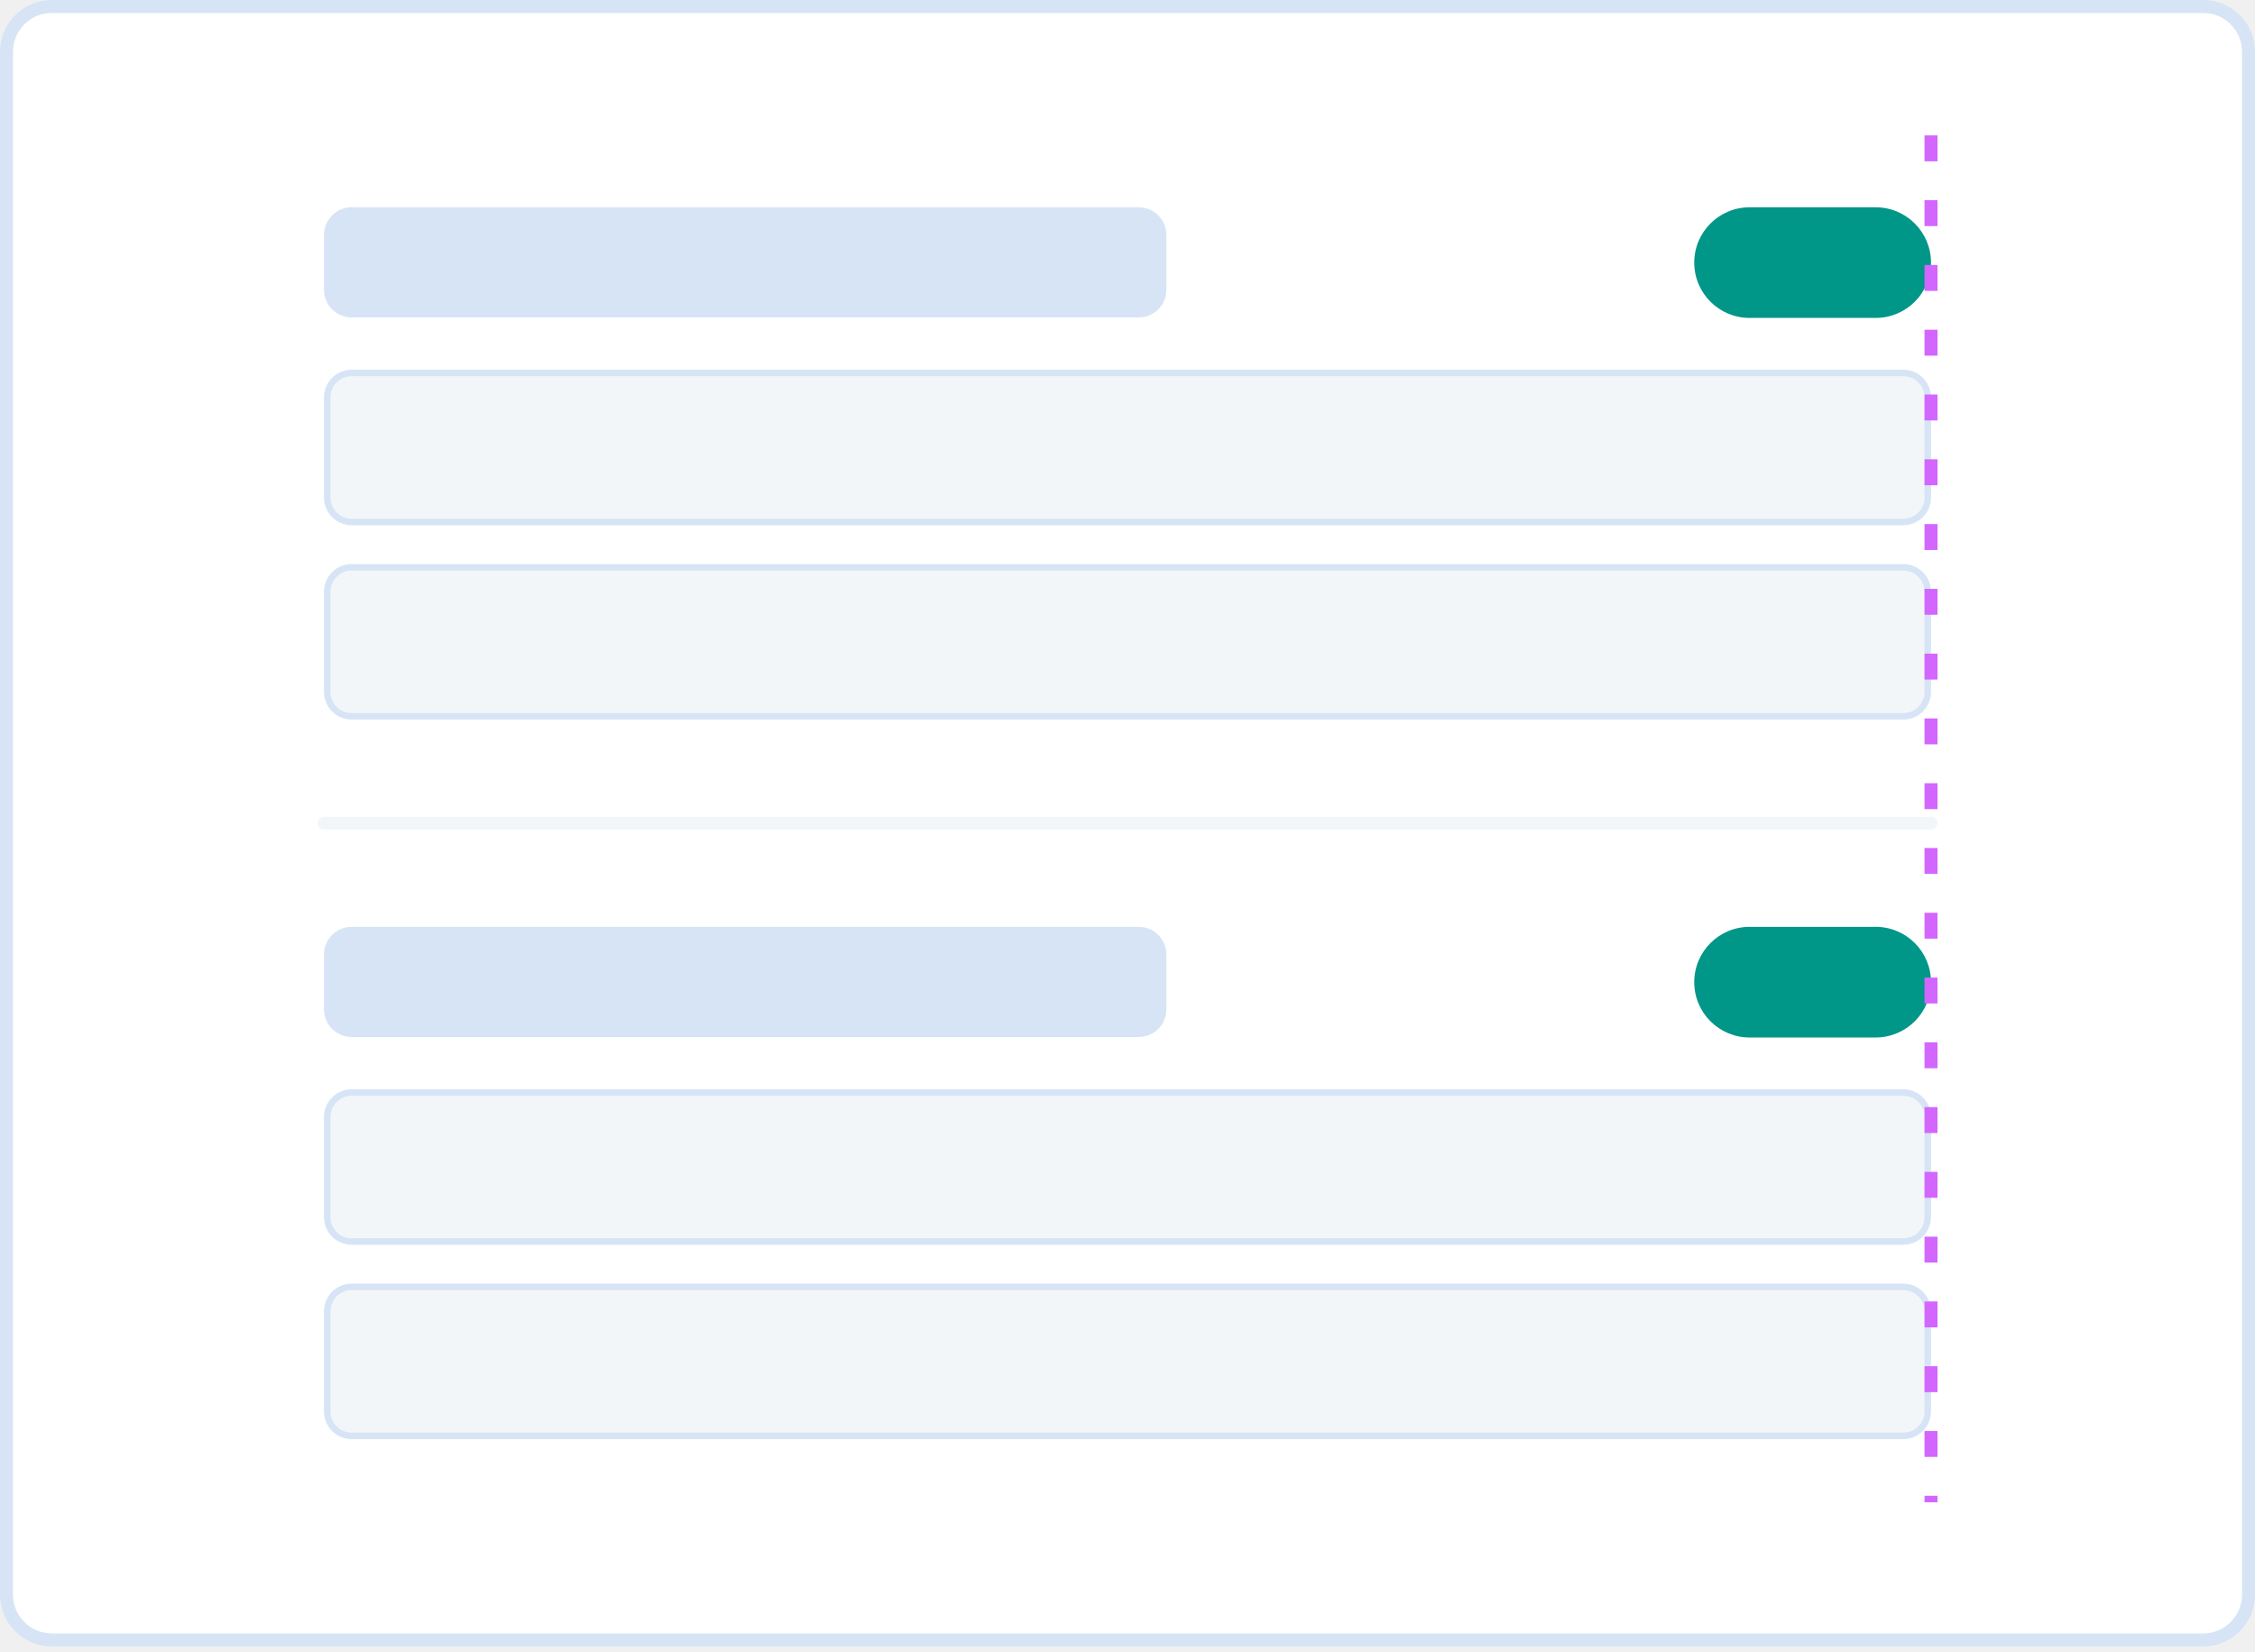
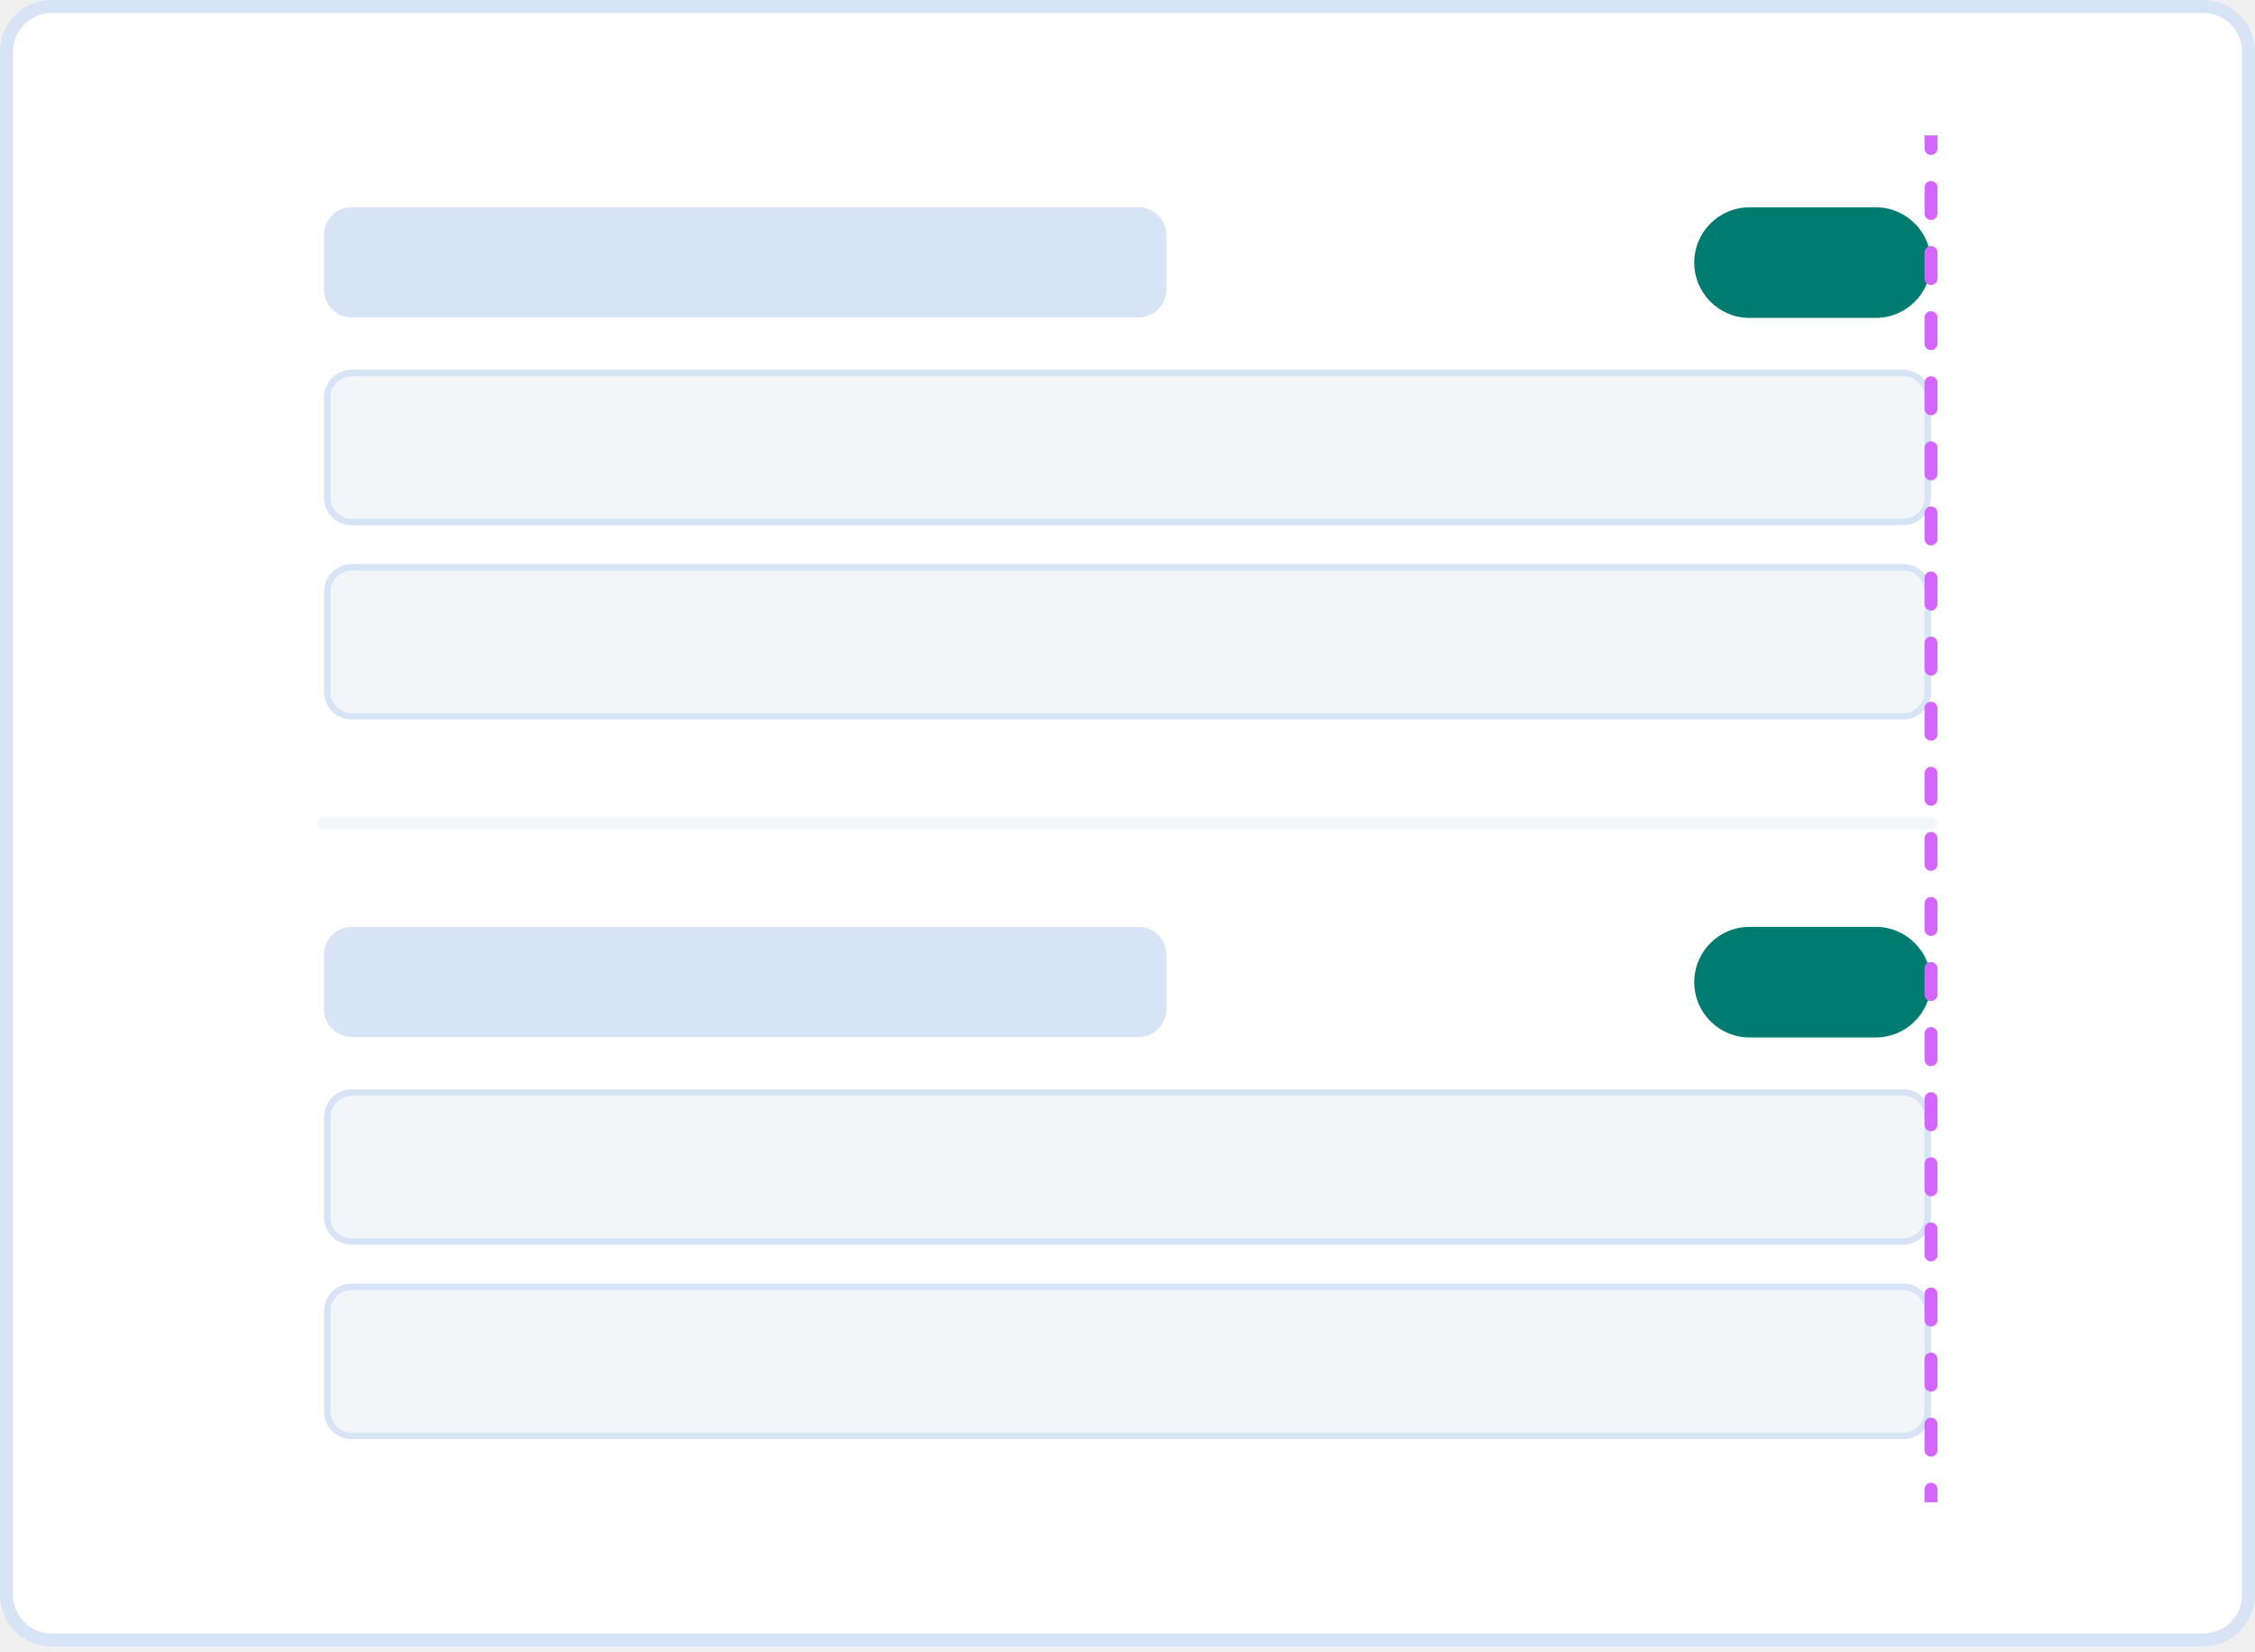
<svg xmlns="http://www.w3.org/2000/svg" width="348" height="255" viewBox="0 0 348 255" fill="none">
  <rect x="1" y="1" width="346" height="252.152" rx="7" fill="white" />
  <rect x="1" y="1" width="346" height="252.152" rx="7" stroke="#D6E4F6" stroke-width="2" />
  <rect x="50" y="32" width="130" height="17" rx="4.27" fill="#D6E4F6" />
-   <path d="M261.462 40.538C261.462 35.823 265.284 32 270 32H289.462C294.177 32 298 35.823 298 40.538C298 45.253 294.177 49.076 289.462 49.076H270C265.284 49.076 261.462 45.253 261.462 40.538Z" fill="#009688" />
-   <rect x="50.5" y="57.576" width="247" height="23" rx="3.77" fill="#F3F6F9" stroke="#D6E4F6" />
-   <rect x="50.5" y="87.576" width="247" height="23" rx="3.77" fill="#F3F6F9" stroke="#D6E4F6" />
-   <path d="M50 127.076H298" stroke="#F3F6F9" stroke-width="2" stroke-linecap="round" />
+   <path d="M261.462 40.538C261.462 35.823 265.284 32 270 32H289.462C294.177 32 298 35.823 298 40.538C298 45.253 294.177 49.076 289.462 49.076H270C265.284 49.076 261.462 45.253 261.462 40.538Z" fill="#007B6F" />
+   <path d="M54.27 57.576H293.73C295.812 57.576 297.5 59.264 297.5 61.346V76.806C297.5 78.888 295.812 80.576 293.73 80.576H54.27C52.188 80.576 50.5 78.888 50.5 76.806V61.346C50.5 59.264 52.188 57.576 54.27 57.576Z" fill="#F3F6F9" stroke="#D6E4F6" />
+   <path d="M54.27 87.576H293.73C295.812 87.576 297.5 89.264 297.5 91.346V106.806C297.5 108.888 295.812 110.576 293.73 110.576H54.27C52.188 110.576 50.5 108.888 50.5 106.806V91.346C50.5 89.264 52.188 87.576 54.27 87.576Z" fill="#F3F6F9" stroke="#D6E4F6" />
+   <path d="M50 127.076H298" stroke-width="2" stroke-linecap="round" stroke="#F3F6F9" />
  <rect x="50" y="143.076" width="130" height="17" rx="4.27" fill="#D6E4F6" />
-   <path d="M261.462 151.614C261.462 146.899 265.284 143.076 270 143.076H289.462C294.177 143.076 298 146.899 298 151.614C298 156.33 294.177 160.152 289.462 160.152H270C265.284 160.152 261.462 156.33 261.462 151.614Z" fill="#009688" />
-   <rect x="50.5" y="168.652" width="247" height="23" rx="3.77" fill="#F3F6F9" stroke="#D6E4F6" />
-   <rect x="50.5" y="198.652" width="247" height="23" rx="3.77" fill="#F3F6F9" stroke="#D6E4F6" />
-   <path d="M298 20.901L298 231.901" stroke="#D366FF" stroke-width="2" stroke-dasharray="4 6" />
+   <path d="M261.462 151.614C261.462 146.899 265.284 143.076 270 143.076H289.462C294.177 143.076 298 146.899 298 151.614C298 156.33 294.177 160.152 289.462 160.152H270C265.284 160.152 261.462 156.33 261.462 151.614Z" fill="#007B6F" />
+   <path d="M54.27 168.652H293.73C295.812 168.652 297.5 170.34 297.5 172.422V187.882C297.5 189.964 295.812 191.652 293.73 191.652H54.27C52.188 191.652 50.5 189.964 50.5 187.882V172.422C50.5 170.34 52.188 168.652 54.27 168.652Z" fill="#F3F6F9" stroke="#D6E4F6" />
+   <path d="M54.27 198.652H293.73C295.812 198.652 297.5 200.34 297.5 202.422V217.882C297.5 219.964 295.812 221.652 293.73 221.652H54.27C52.188 221.652 50.5 219.964 50.5 217.882V202.422C50.5 200.34 52.188 198.652 54.27 198.652Z" fill="#F3F6F9" stroke="#D6E4F6" />
+   <path d="M297 22.91C297 23.463 297.448 23.91 298 23.91C298.552 23.91 299 23.463 299 22.91L298 22.91L297 22.91ZM299 28.939C299 28.387 298.552 27.939 298 27.939C297.448 27.939 297 28.387 297 28.939L298 28.939L299 28.939ZM297 32.958C297 33.51 297.448 33.958 298 33.958C298.552 33.958 299 33.51 299 32.958L298 32.958L297 32.958ZM299 38.987C299 38.434 298.552 37.987 298 37.987C297.448 37.987 297 38.434 297 38.987L298 38.987L299 38.987ZM297 43.006C297 43.558 297.448 44.006 298 44.006C298.552 44.006 299 43.558 299 43.006L298 43.006L297 43.006ZM299 49.034C299 48.482 298.552 48.034 298 48.034C297.448 48.034 297 48.482 297 49.034L298 49.034L299 49.034ZM297 53.053C297 53.605 297.448 54.053 298 54.053C298.552 54.053 299 53.605 299 53.053L298 53.053L297 53.053ZM299 59.082C299 58.529 298.552 58.082 298 58.082C297.448 58.082 297 58.529 297 59.082L298 59.082L299 59.082ZM297 63.101C297 63.653 297.448 64.101 298 64.101C298.552 64.101 299 63.653 299 63.101L298 63.101L297 63.101ZM299 69.129C299 68.577 298.552 68.129 298 68.129C297.448 68.129 297 68.577 297 69.129L298 69.129L299 69.129ZM297 73.148C297 73.701 297.448 74.148 298 74.148C298.552 74.148 299 73.701 299 73.148L298 73.148L297 73.148ZM299 79.177C299 78.625 298.552 78.177 298 78.177C297.448 78.177 297 78.625 297 79.177L298 79.177L299 79.177ZM297 83.196C297 83.748 297.448 84.196 298 84.196C298.552 84.196 299 83.748 299 83.196L298 83.196L297 83.196ZM299 89.225C299 88.672 298.552 88.225 298 88.225C297.448 88.225 297 88.672 297 89.225L298 89.225L299 89.225ZM297 93.244C297 93.796 297.448 94.244 298 94.244C298.552 94.244 299 93.796 299 93.244L298 93.244L297 93.244ZM299 99.272C299 98.72 298.552 98.272 298 98.272C297.448 98.272 297 98.72 297 99.272L298 99.272L299 99.272ZM297 103.291C297 103.844 297.448 104.291 298 104.291C298.552 104.291 299 103.844 299 103.291L298 103.291L297 103.291ZM299 109.32C299 108.768 298.552 108.32 298 108.32C297.448 108.32 297 108.768 297 109.32L298 109.32L299 109.32ZM297 113.339C297 113.891 297.448 114.339 298 114.339C298.552 114.339 299 113.891 299 113.339L298 113.339L297 113.339ZM299 119.368C299 118.815 298.552 118.368 298 118.368C297.448 118.368 297 118.815 297 119.368L298 119.368L299 119.368ZM297 123.387C297 123.939 297.448 124.387 298 124.387C298.552 124.387 299 123.939 299 123.387L298 123.387L297 123.387ZM299 129.415C299 128.863 298.552 128.415 298 128.415C297.448 128.415 297 128.863 297 129.415L298 129.415L299 129.415ZM297 133.434C297 133.987 297.448 134.434 298 134.434C298.552 134.434 299 133.987 299 133.434L298 133.434L297 133.434ZM299 139.463C299 138.911 298.552 138.463 298 138.463C297.448 138.463 297 138.911 297 139.463L298 139.463L299 139.463ZM297 143.482C297 144.034 297.448 144.482 298 144.482C298.552 144.482 299 144.034 299 143.482L298 143.482L297 143.482ZM299 149.51C299 148.958 298.552 148.51 298 148.51C297.448 148.51 297 148.958 297 149.51L298 149.51L299 149.51ZM297 153.529C297 154.082 297.448 154.529 298 154.529C298.552 154.529 299 154.082 299 153.529L298 153.529L297 153.529ZM299 159.558C299 159.006 298.552 158.558 298 158.558C297.448 158.558 297 159.006 297 159.558L298 159.558L299 159.558ZM297 163.577C297 164.129 297.448 164.577 298 164.577C298.552 164.577 299 164.129 299 163.577L298 163.577L297 163.577ZM299 169.606C299 169.053 298.552 168.606 298 168.606C297.448 168.606 297 169.053 297 169.606L298 169.606L299 169.606ZM297 173.625C297 174.177 297.448 174.625 298 174.625C298.552 174.625 299 174.177 299 173.625L298 173.625L297 173.625ZM299 179.653C299 179.101 298.552 178.653 298 178.653C297.448 178.653 297 179.101 297 179.653L298 179.653L299 179.653ZM297 183.672C297 184.225 297.448 184.672 298 184.672C298.552 184.672 299 184.225 299 183.672L298 183.672L297 183.672ZM299 189.701C299 189.149 298.552 188.701 298 188.701C297.448 188.701 297 189.149 297 189.701L298 189.701L299 189.701ZM297 193.72C297 194.272 297.448 194.72 298 194.72C298.552 194.72 299 194.272 299 193.72L298 193.72L297 193.72ZM299 199.748C299 199.196 298.552 198.748 298 198.748C297.448 198.748 297 199.196 297 199.748L298 199.748L299 199.748ZM297 203.768C297 204.32 297.448 204.768 298 204.768C298.552 204.768 299 204.32 299 203.768L298 203.768L297 203.768ZM299 209.796C299 209.244 298.552 208.796 298 208.796C297.448 208.796 297 209.244 297 209.796L298 209.796L299 209.796ZM297 213.815C297 214.367 297.448 214.815 298 214.815C298.552 214.815 299 214.367 299 213.815L298 213.815L297 213.815ZM299 219.844C299 219.291 298.552 218.844 298 218.844C297.448 218.844 297 219.291 297 219.844L298 219.844L299 219.844ZM297 223.863C297 224.415 297.448 224.863 298 224.863C298.552 224.863 299 224.415 299 223.863L298 223.863L297 223.863ZM299 229.891C299 229.339 298.552 228.891 298 228.891C297.448 228.891 297 229.339 297 229.891L298 229.891L299 229.891ZM298 20.901L297 20.901L297 22.91L298 22.91L299 22.91L299 20.901L298 20.901ZM298 28.939L297 28.939L297 32.958L298 32.958L299 32.958L299 28.939L298 28.939ZM298 38.987L297 38.987L297 43.006L298 43.006L299 43.006L299 38.987L298 38.987ZM298 49.034L297 49.034L297 53.053L298 53.053L299 53.053L299 49.034L298 49.034ZM298 59.082L297 59.082L297 63.101L298 63.101L299 63.101L299 59.082L298 59.082ZM298 69.129L297 69.129L297 73.148L298 73.148L299 73.148L299 69.129L298 69.129ZM298 79.177L297 79.177L297 83.196L298 83.196L299 83.196L299 79.177L298 79.177ZM298 89.225L297 89.225L297 93.244L298 93.244L299 93.244L299 89.225L298 89.225ZM298 99.272L297 99.272L297 103.291L298 103.291L299 103.291L299 99.272L298 99.272ZM298 109.32L297 109.32L297 113.339L298 113.339L299 113.339L299 109.32L298 109.32ZM298 119.368L297 119.368L297 123.387L298 123.387L299 123.387L299 119.368L298 119.368ZM298 129.415L297 129.415L297 133.434L298 133.434L299 133.434L299 129.415L298 129.415ZM298 139.463L297 139.463L297 143.482L298 143.482L299 143.482L299 139.463L298 139.463ZM298 149.51L297 149.51L297 153.529L298 153.529L299 153.529L299 149.51L298 149.51ZM298 159.558L297 159.558L297 163.577L298 163.577L299 163.577L299 159.558L298 159.558ZM298 169.606L297 169.606L297 173.625L298 173.625L299 173.625L299 169.606L298 169.606ZM298 179.653L297 179.653L297 183.672L298 183.672L299 183.672L299 179.653L298 179.653ZM298 189.701L297 189.701L297 193.72L298 193.72L299 193.72L299 189.701L298 189.701ZM298 199.748L297 199.748L297 203.768L298 203.768L299 203.768L299 199.748L298 199.748ZM298 209.796L297 209.796L297 213.815L298 213.815L299 213.815L299 209.796L298 209.796ZM298 219.844L297 219.844L297 223.863L298 223.863L299 223.863L299 219.844L298 219.844ZM298 229.891L297 229.891L297 231.901L298 231.901L299 231.901L299 229.891L298 229.891Z" fill="#D366FF" />
</svg>
